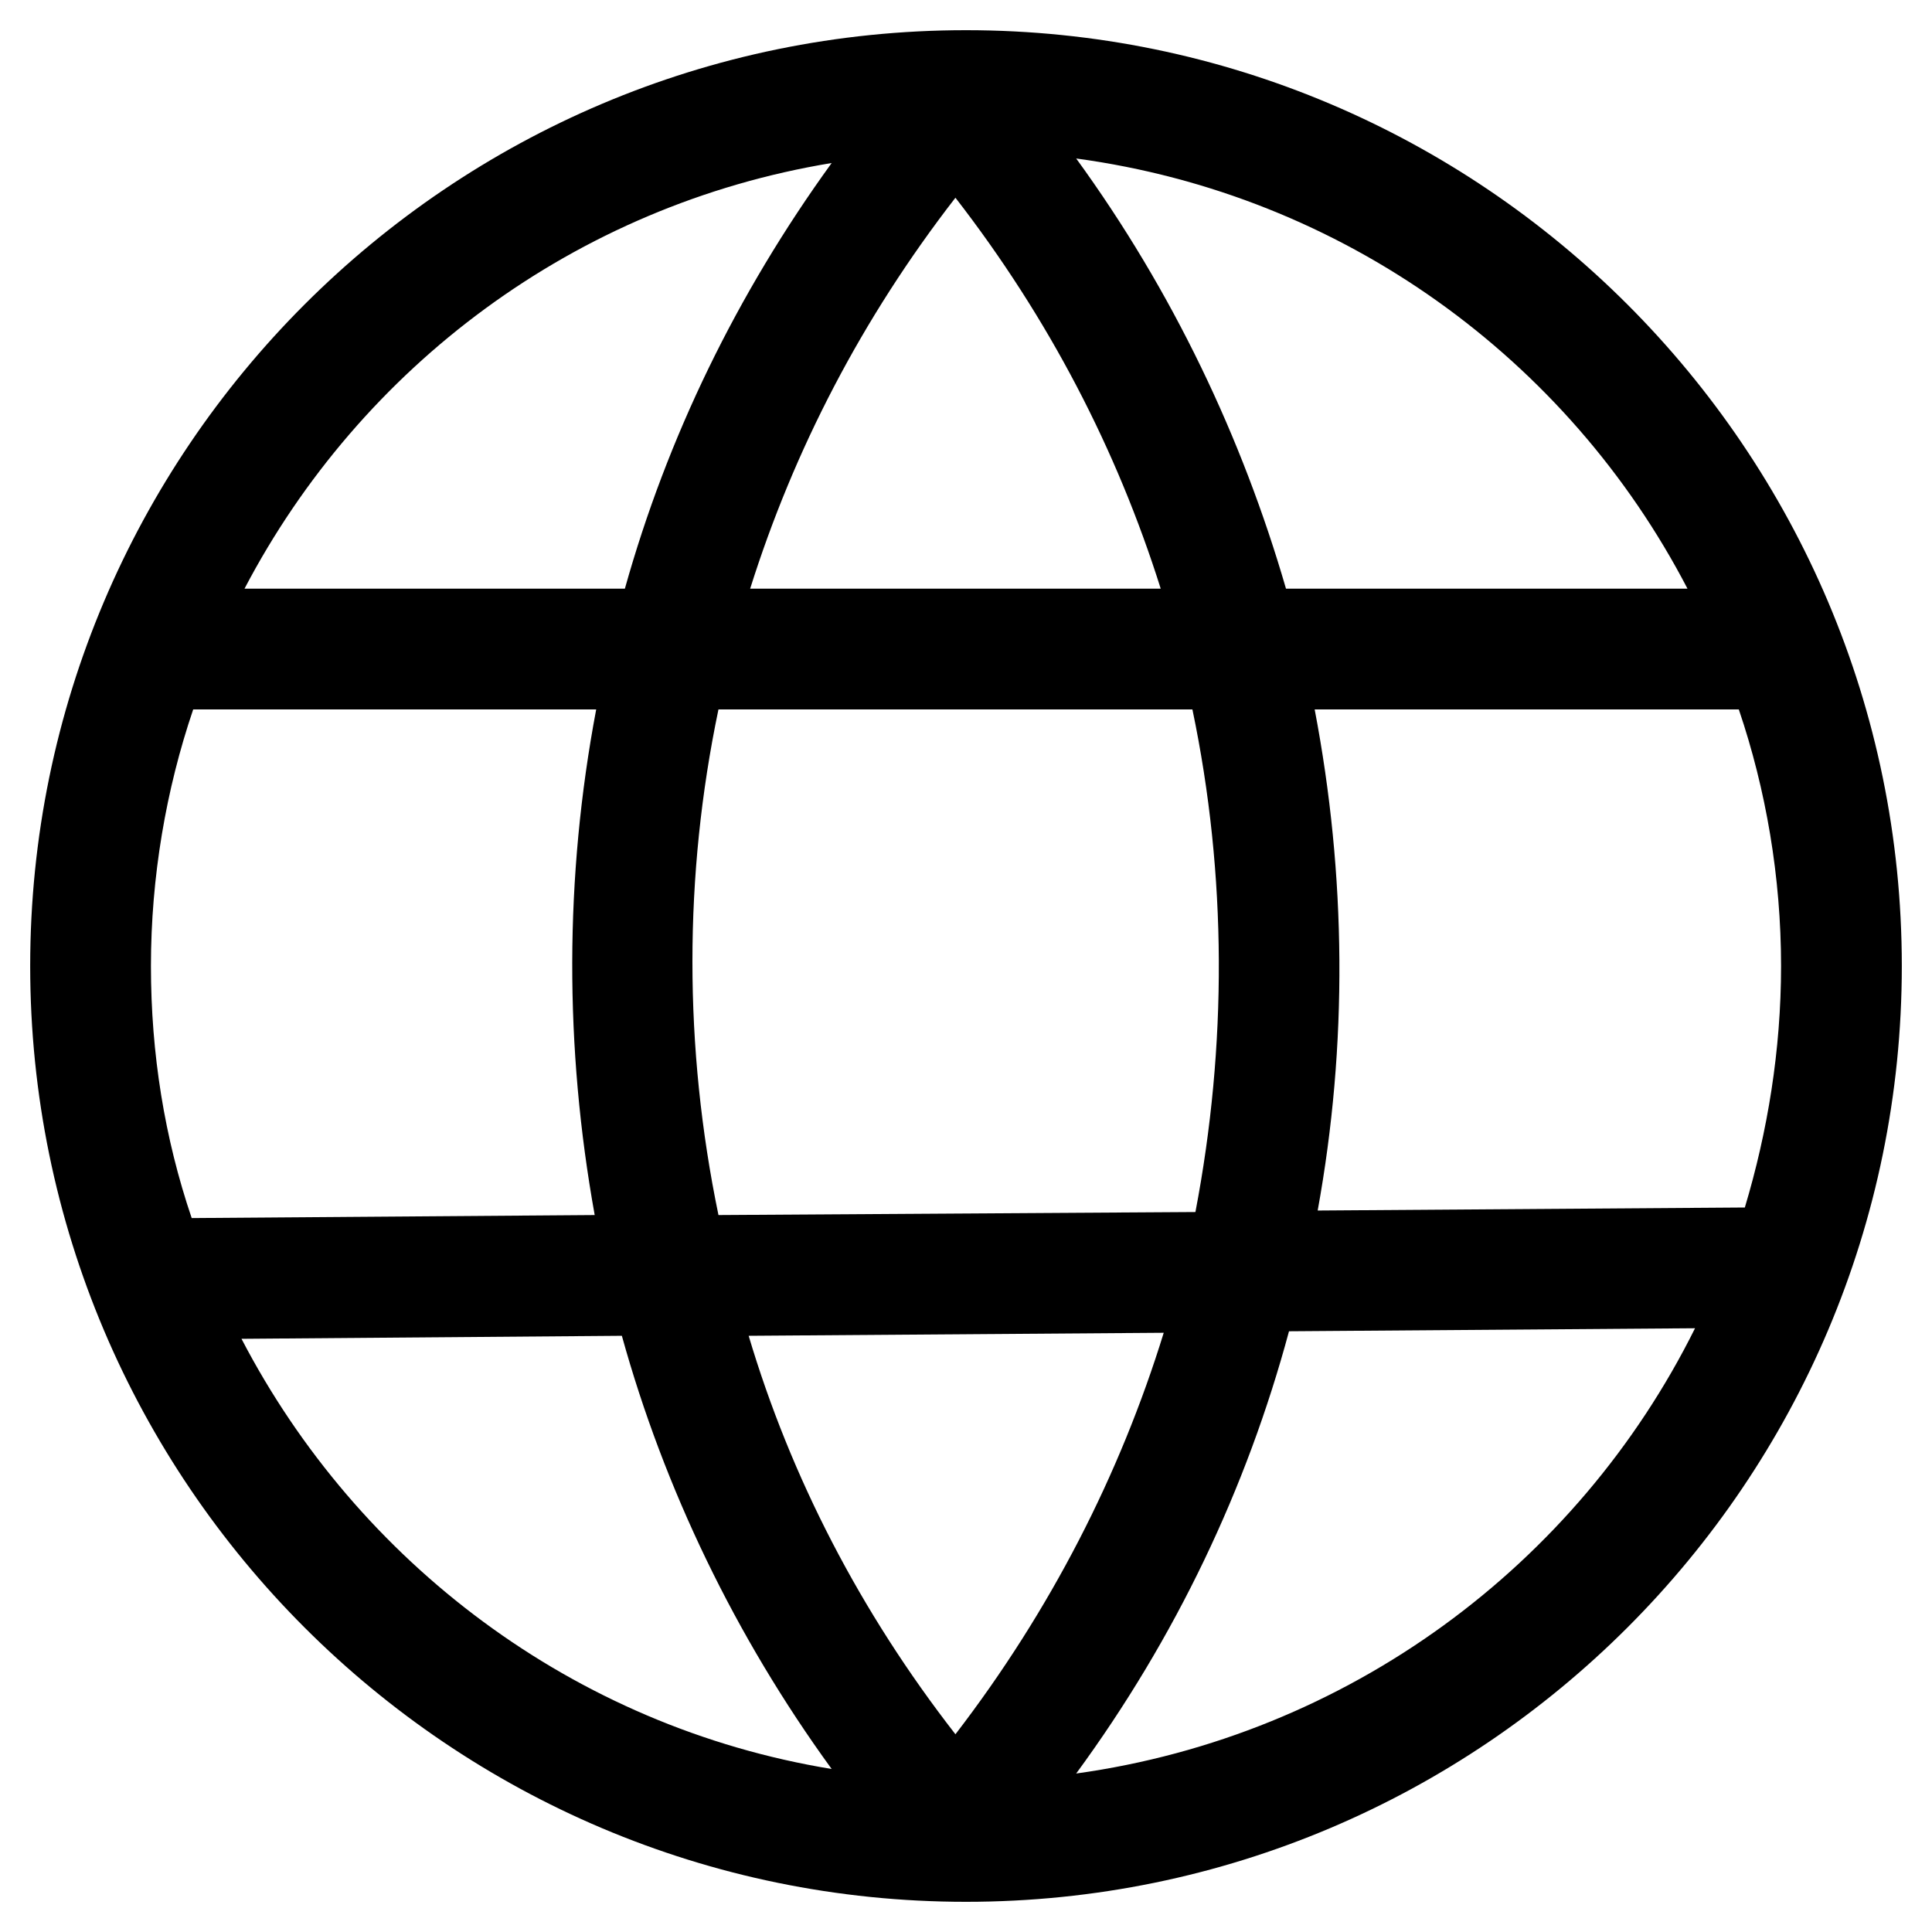
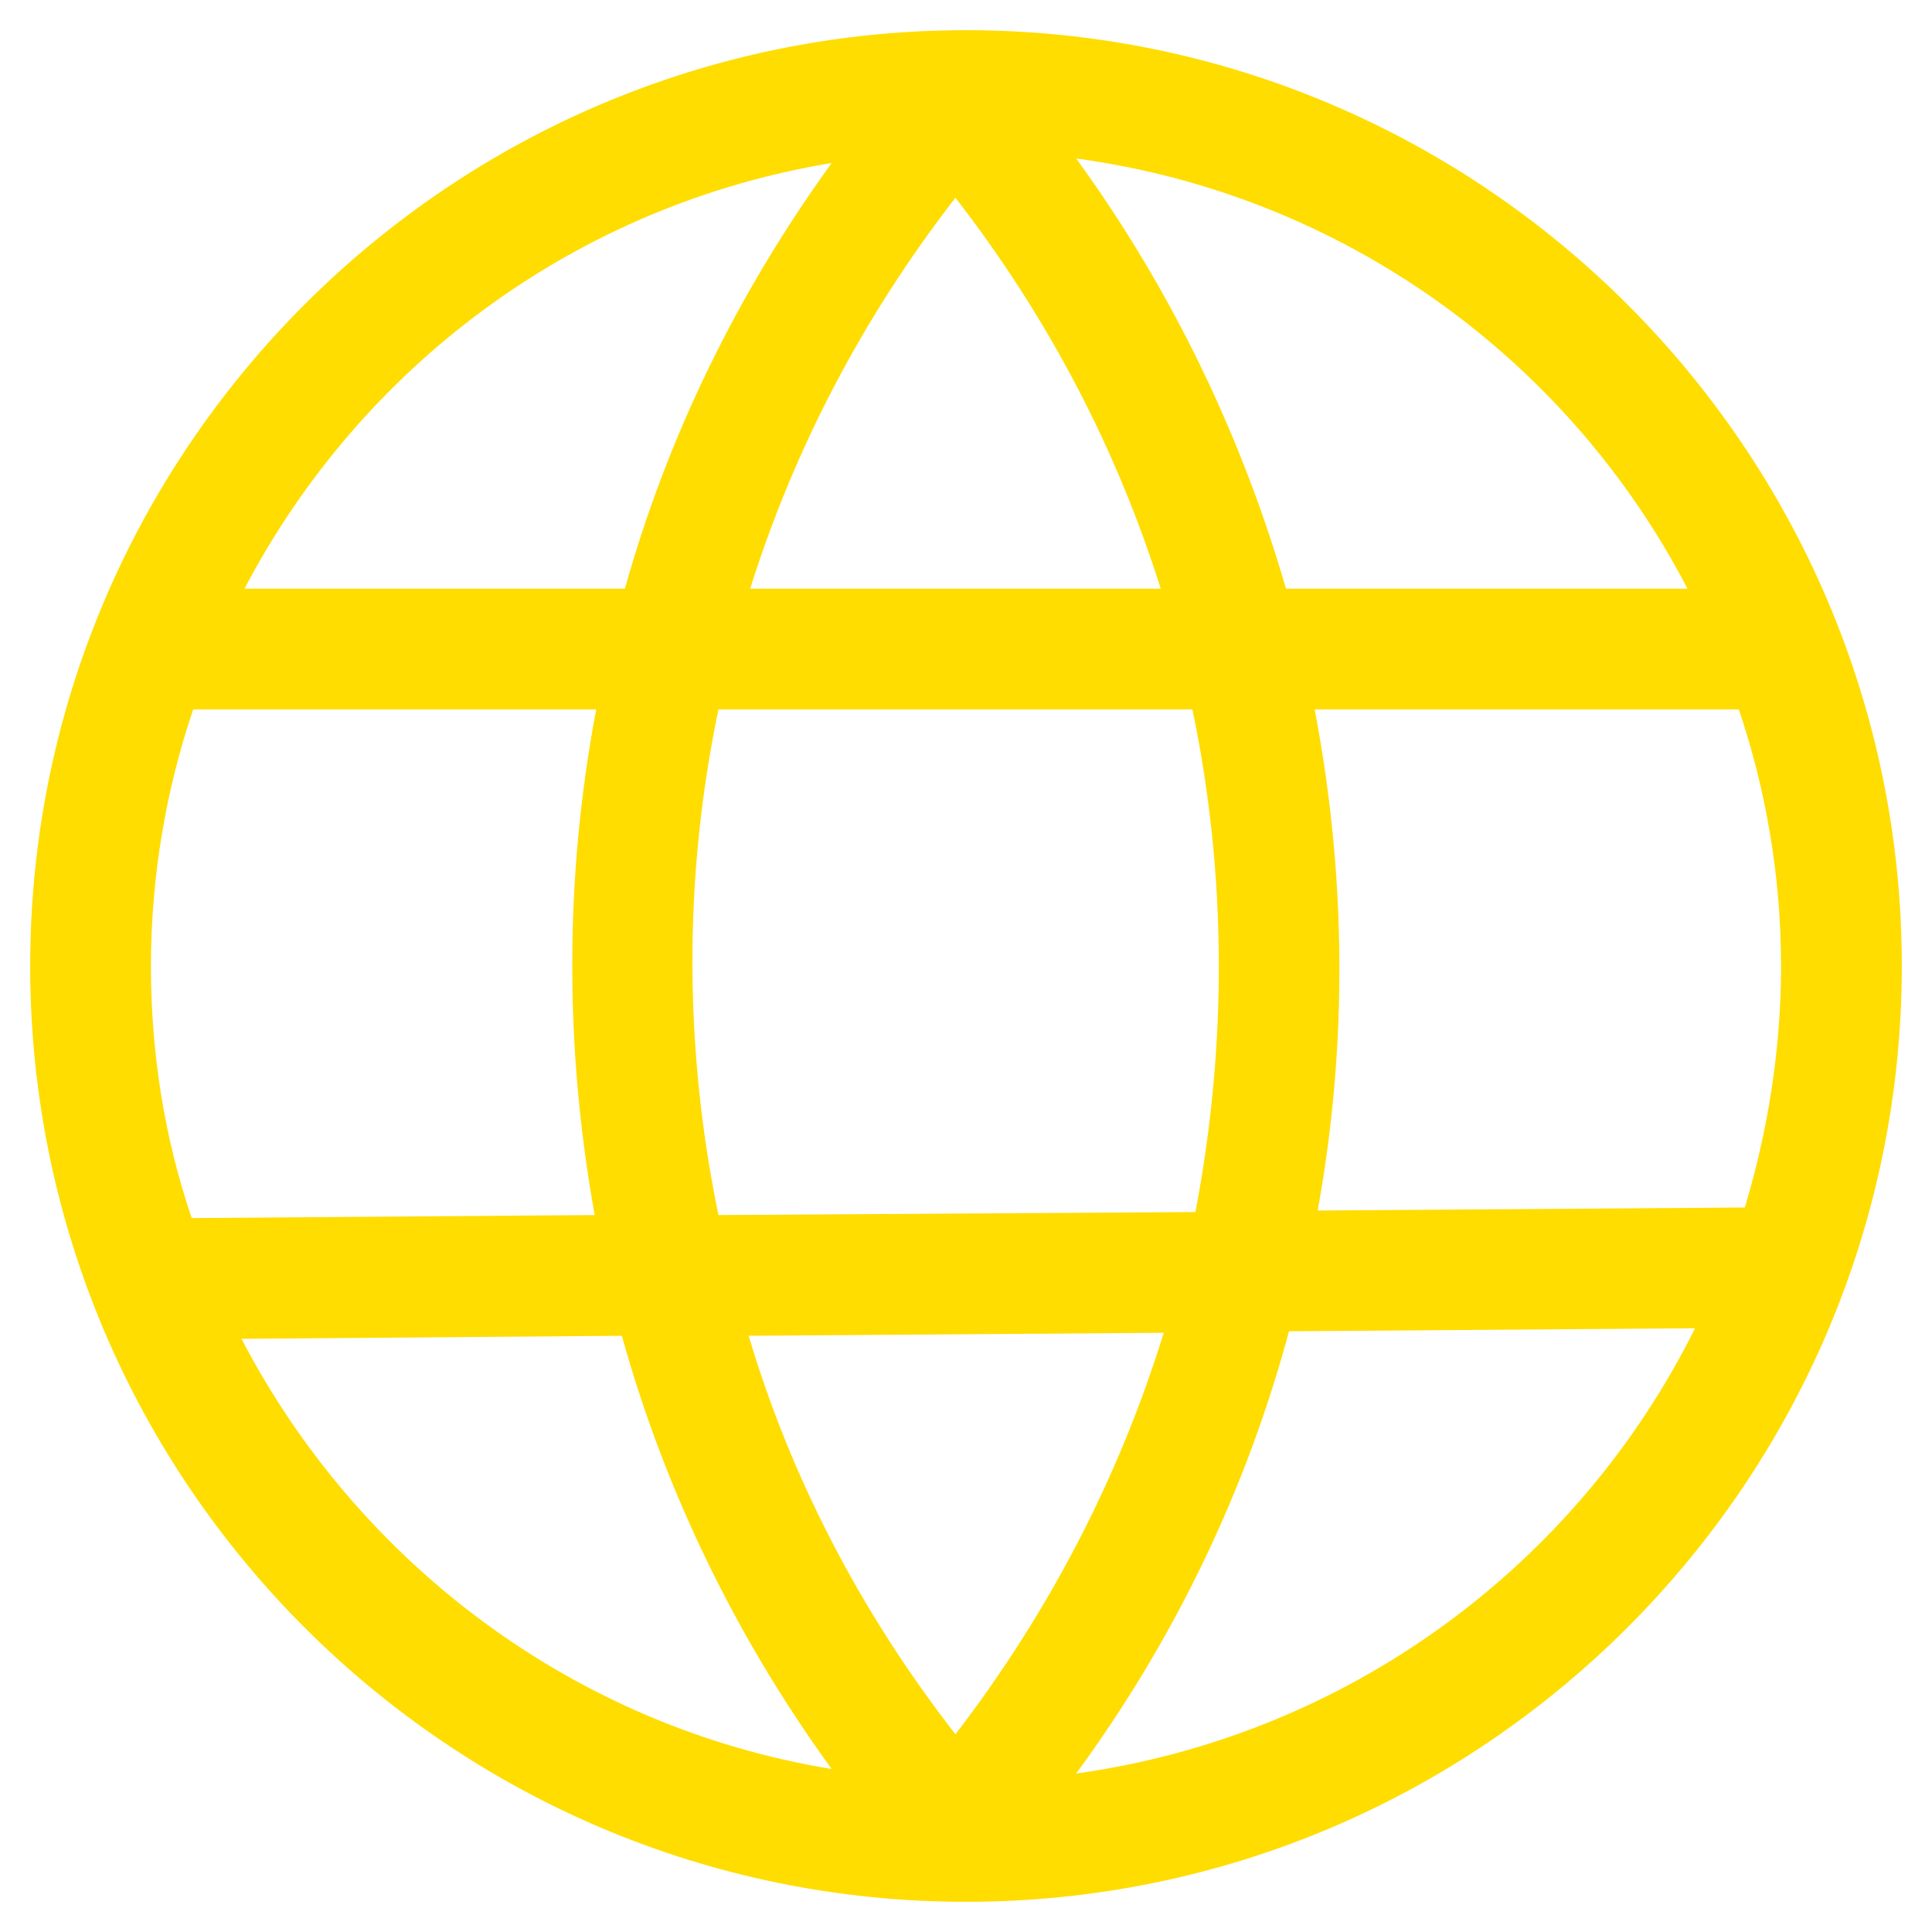
- <svg xmlns="http://www.w3.org/2000/svg" id="Layer_1" width="36px" height="36px" style="enable-background:new 0 0 128 128;" version="1.1" viewBox="0 0 128 128" xml:space="preserve">
+ <svg xmlns="http://www.w3.org/2000/svg" width="36px" height="36px" fill="#ffdd00" style="enable-background:new 0 0 128 128;" version="1.1" viewBox="0 0 128 128" xml:space="preserve">
  <g>
    <path d="M64,126c34.2,0,62-27.8,62-62S98.2,2,64,2S2,29.8,2,64S29.8,126,64,126z M16,88.7l25.2-0.2c2.8,10.1,7.5,19.9,13.9,28.7   C38,114.4,23.7,103.5,16,88.7z M47.6,47H79c2.3,11,2.3,22.3,0.2,33.3l-31.6,0.2C45.3,69.4,45.3,58,47.6,47z M63.3,114.9   c-6.3-8.1-10.9-17-13.7-26.4l27.5-0.2C74.2,97.7,69.6,106.7,63.3,114.9z M71.3,117.5c6.6-9,11.3-18.9,14.1-29.3l26.9-0.2   C104.5,103.7,89.3,115,71.3,117.5z M118,64c0,5.6-0.9,11-2.4,16l-28.3,0.2c2-11,1.9-22.2-0.2-33.2h28.1C117,52.3,118,58.1,118,64z    M111.8,39H85.2c-2.9-10-7.5-19.7-13.9-28.5C89,12.9,103.9,23.8,111.8,39z M76.9,39H49.7c2.9-9.2,7.4-17.9,13.6-25.9   C69.5,21.1,74,29.8,76.9,39z M55.1,10.8C48.8,19.5,44.2,29,41.4,39H16.2C23.9,24.3,38.1,13.6,55.1,10.8z M39.5,47   c-2.1,11.1-2.1,22.4-0.1,33.5l-26.7,0.2C10.9,75.4,10,69.8,10,64c0-5.9,1-11.7,2.8-17H39.5z" />
  </g>
</svg>
